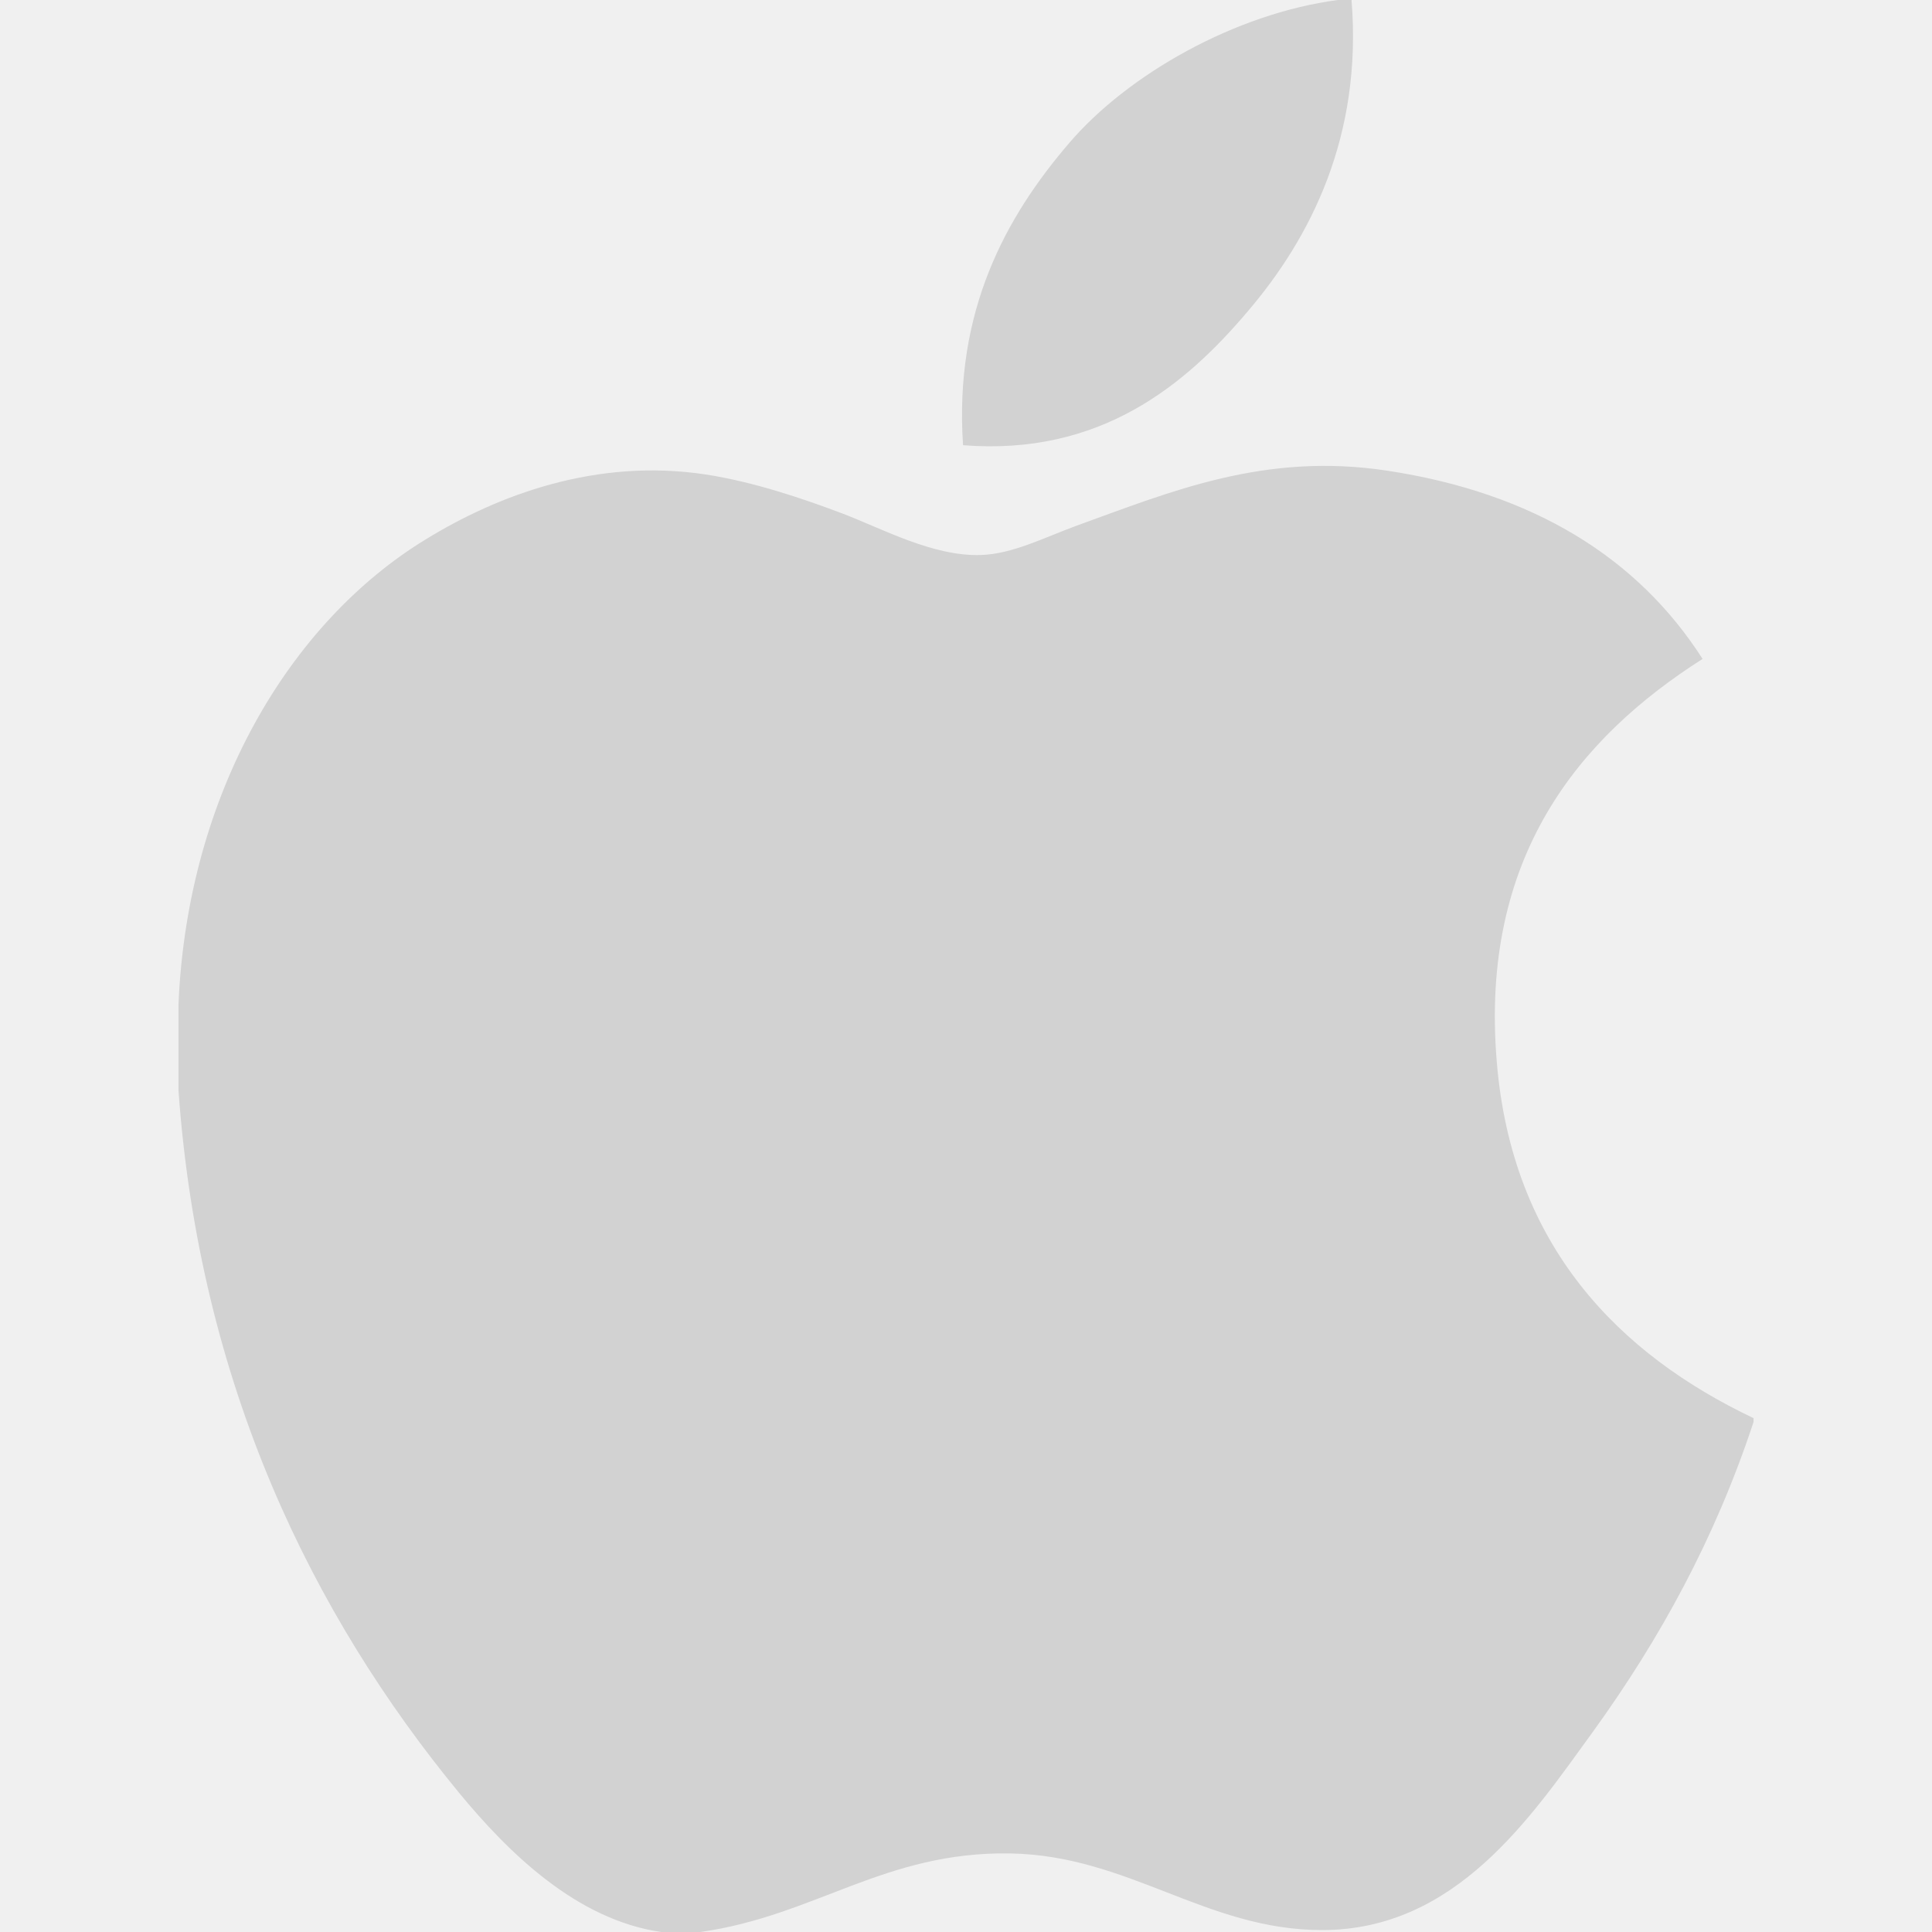
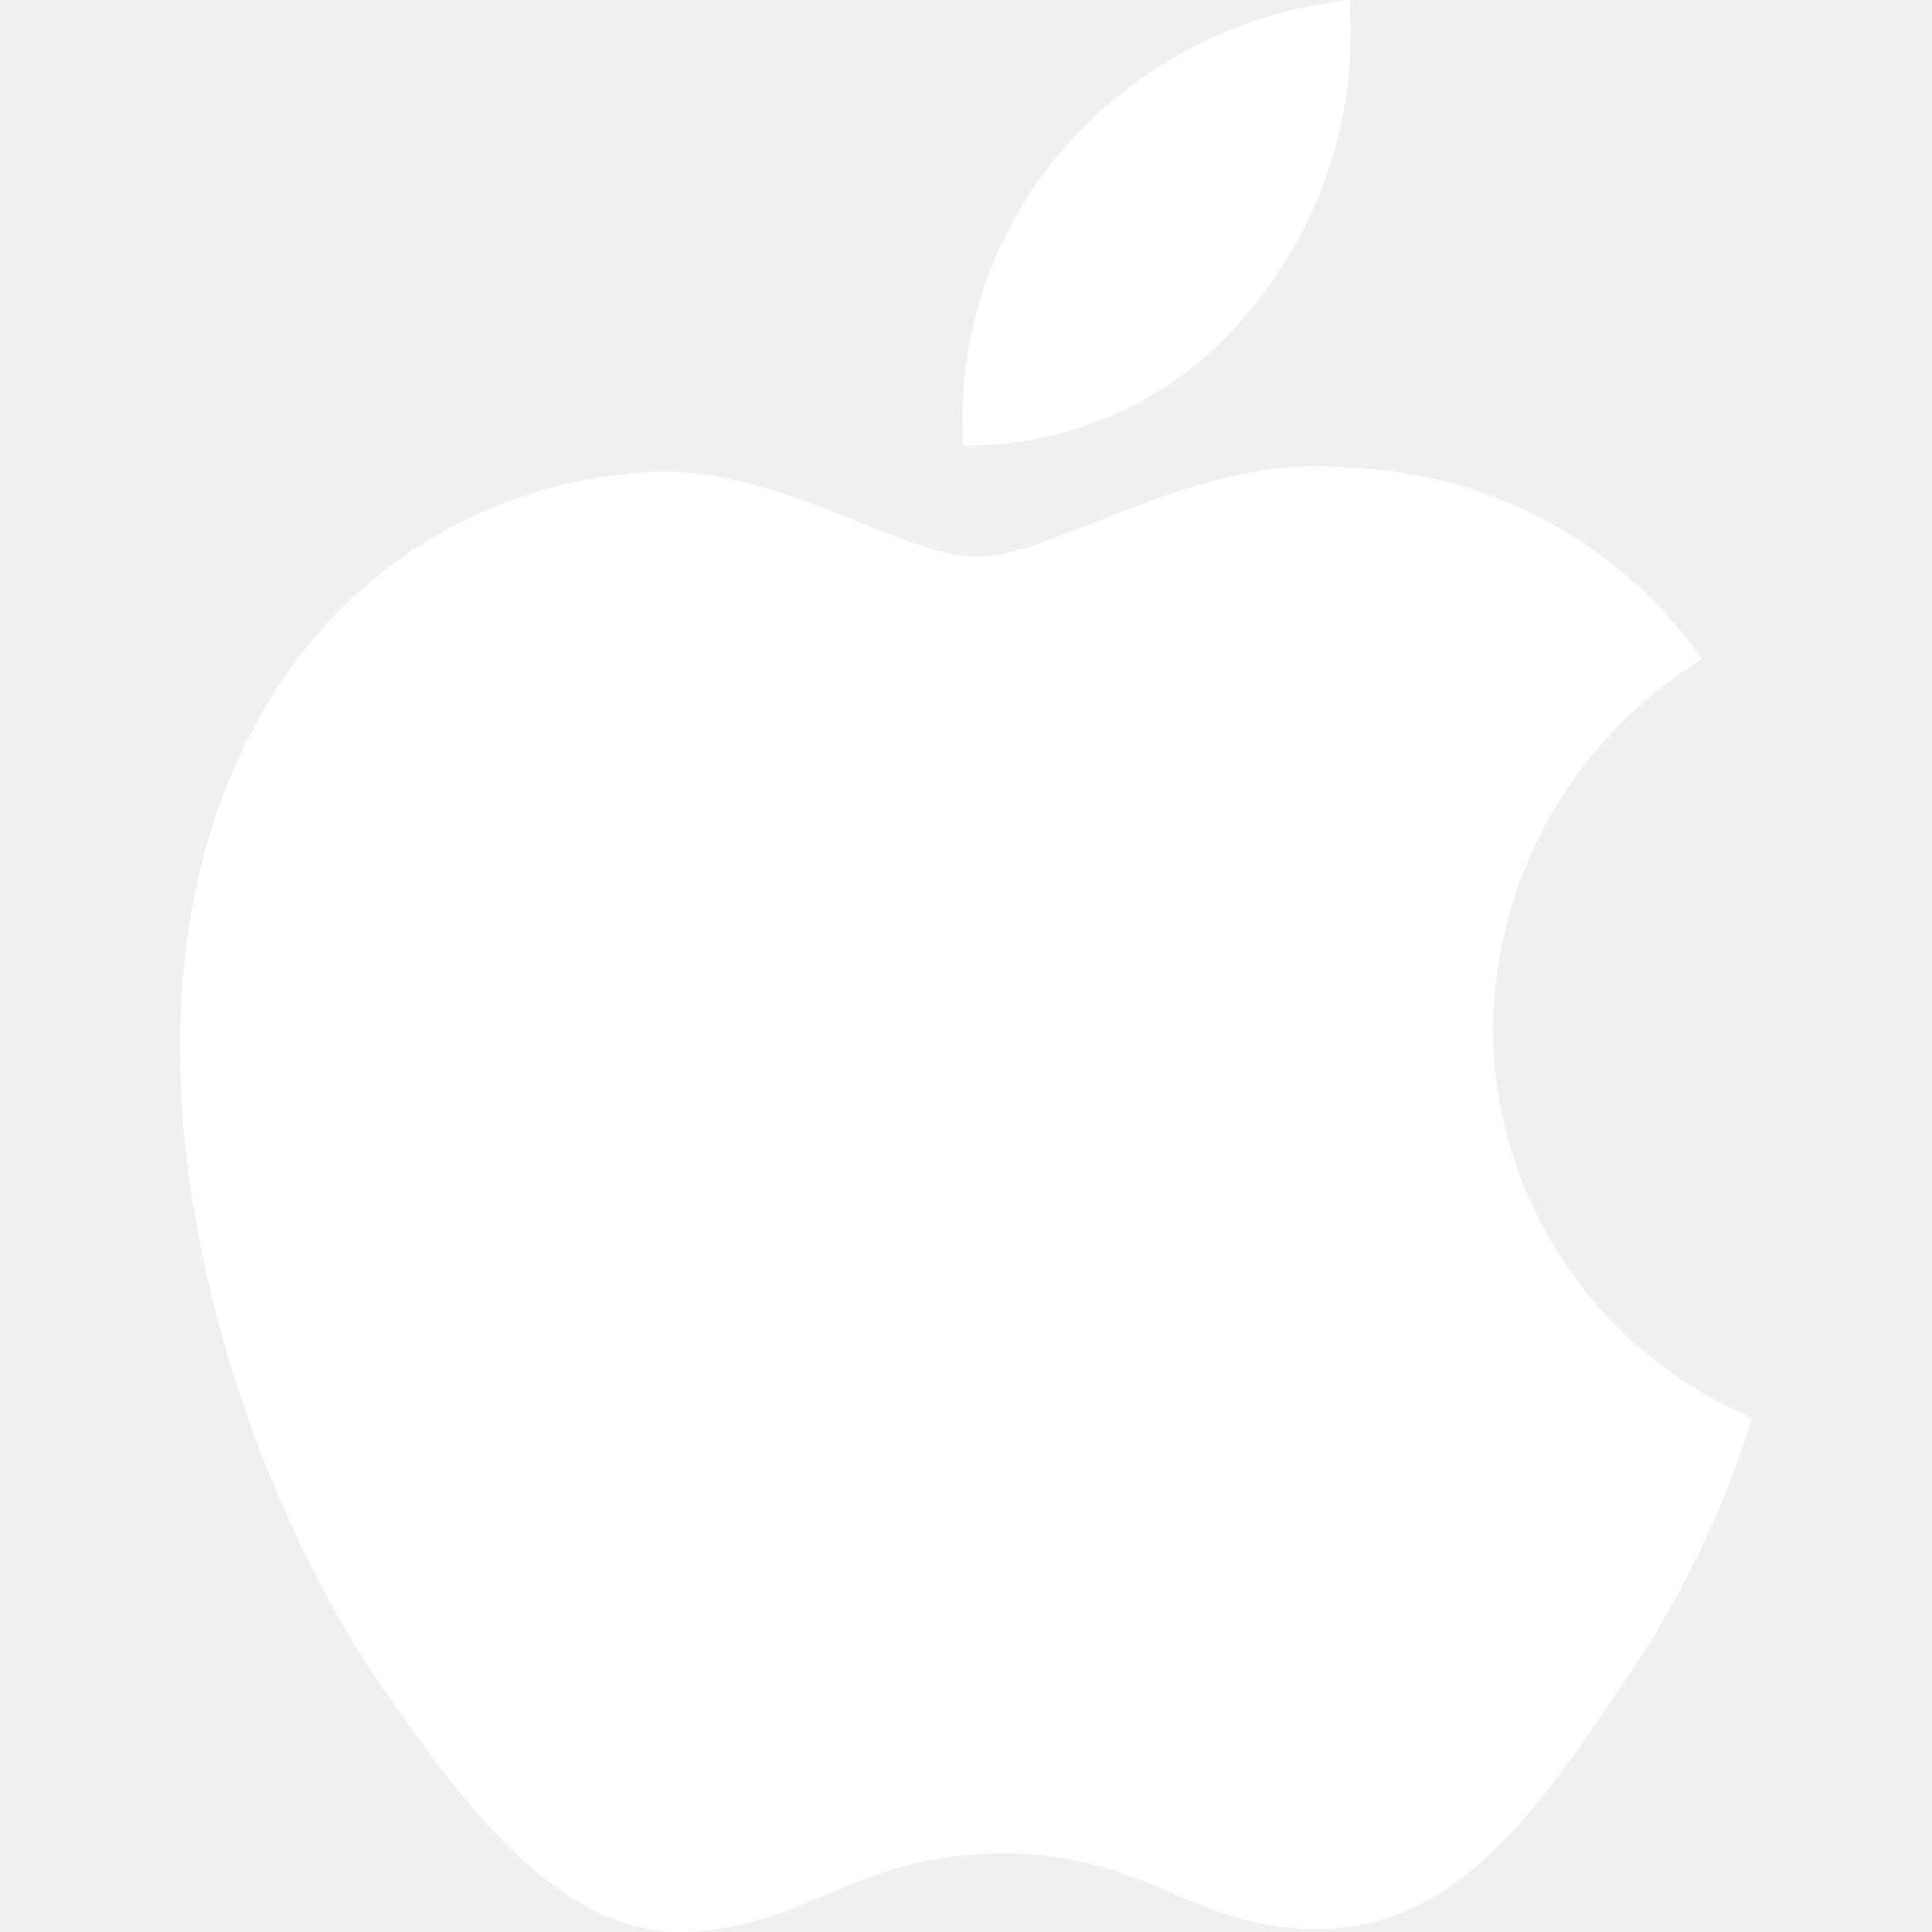
<svg xmlns="http://www.w3.org/2000/svg" width="36" height="36" viewBox="0 0 36 36" fill="none">
-   <path d="M24.928 0C25.012 0 25.095 0 25.184 0C25.389 2.539 24.42 4.436 23.243 5.81C22.087 7.174 20.505 8.497 17.945 8.296C17.775 5.794 18.745 4.037 19.921 2.667C21.012 1.39 23.012 0.253 24.928 0Z" fill="#D2D2D2" />
-   <path d="M32.675 26.425C32.675 26.45 32.675 26.473 32.675 26.496C31.956 28.675 30.93 30.541 29.678 32.274C28.535 33.847 27.135 35.964 24.634 35.964C22.473 35.964 21.037 34.574 18.823 34.536C16.48 34.498 15.192 35.698 13.05 36C12.805 36 12.559 36 12.319 36C10.746 35.772 9.477 34.527 8.552 33.404C5.825 30.088 3.718 25.804 3.326 20.322C3.326 19.784 3.326 19.248 3.326 18.711C3.492 14.787 5.398 11.597 7.932 10.051C9.27 9.229 11.108 8.529 13.155 8.842C14.033 8.978 14.929 9.278 15.715 9.575C16.459 9.861 17.39 10.369 18.273 10.342C18.87 10.324 19.465 10.013 20.067 9.793C21.831 9.156 23.56 8.426 25.84 8.769C28.579 9.183 30.524 10.4 31.725 12.278C29.408 13.753 27.576 15.976 27.889 19.771C28.167 23.219 30.171 25.236 32.675 26.425Z" fill="#D2D2D2" />
+   <g clip-path="url(#clip0_343_4602)">
+     <path d="M27.819 19.145C27.855 16.34 29.325 13.749 31.715 12.28C30.201 10.117 27.755 8.796 25.116 8.714C22.34 8.423 19.649 10.374 18.234 10.374C16.793 10.374 14.615 8.742 12.269 8.79C9.183 8.891 6.375 10.602 4.874 13.3C1.677 18.835 4.061 26.971 7.124 31.446C8.657 33.638 10.446 36.084 12.791 35.998C15.084 35.904 15.941 34.536 18.708 34.536C21.45 34.536 22.254 35.998 24.645 35.943C27.105 35.903 28.656 33.742 30.135 31.53C31.236 29.968 32.084 28.244 32.645 26.418C29.723 25.182 27.822 22.319 27.819 19.145Z" fill="white" />
+     <path d="M23.302 5.771C24.643 4.16 25.305 2.09 25.145 0C23.096 0.216 21.201 1.196 19.842 2.744C18.5 4.272 17.819 6.27 17.951 8.301C20.028 8.322 22 7.389 23.302 5.771Z" fill="white" />
+   </g>
+   <defs>
+     <clipPath id="clip0_343_4602">
+       <rect width="36" height="36" fill="white" />
+     </clipPath>
+   </defs>
</svg>
